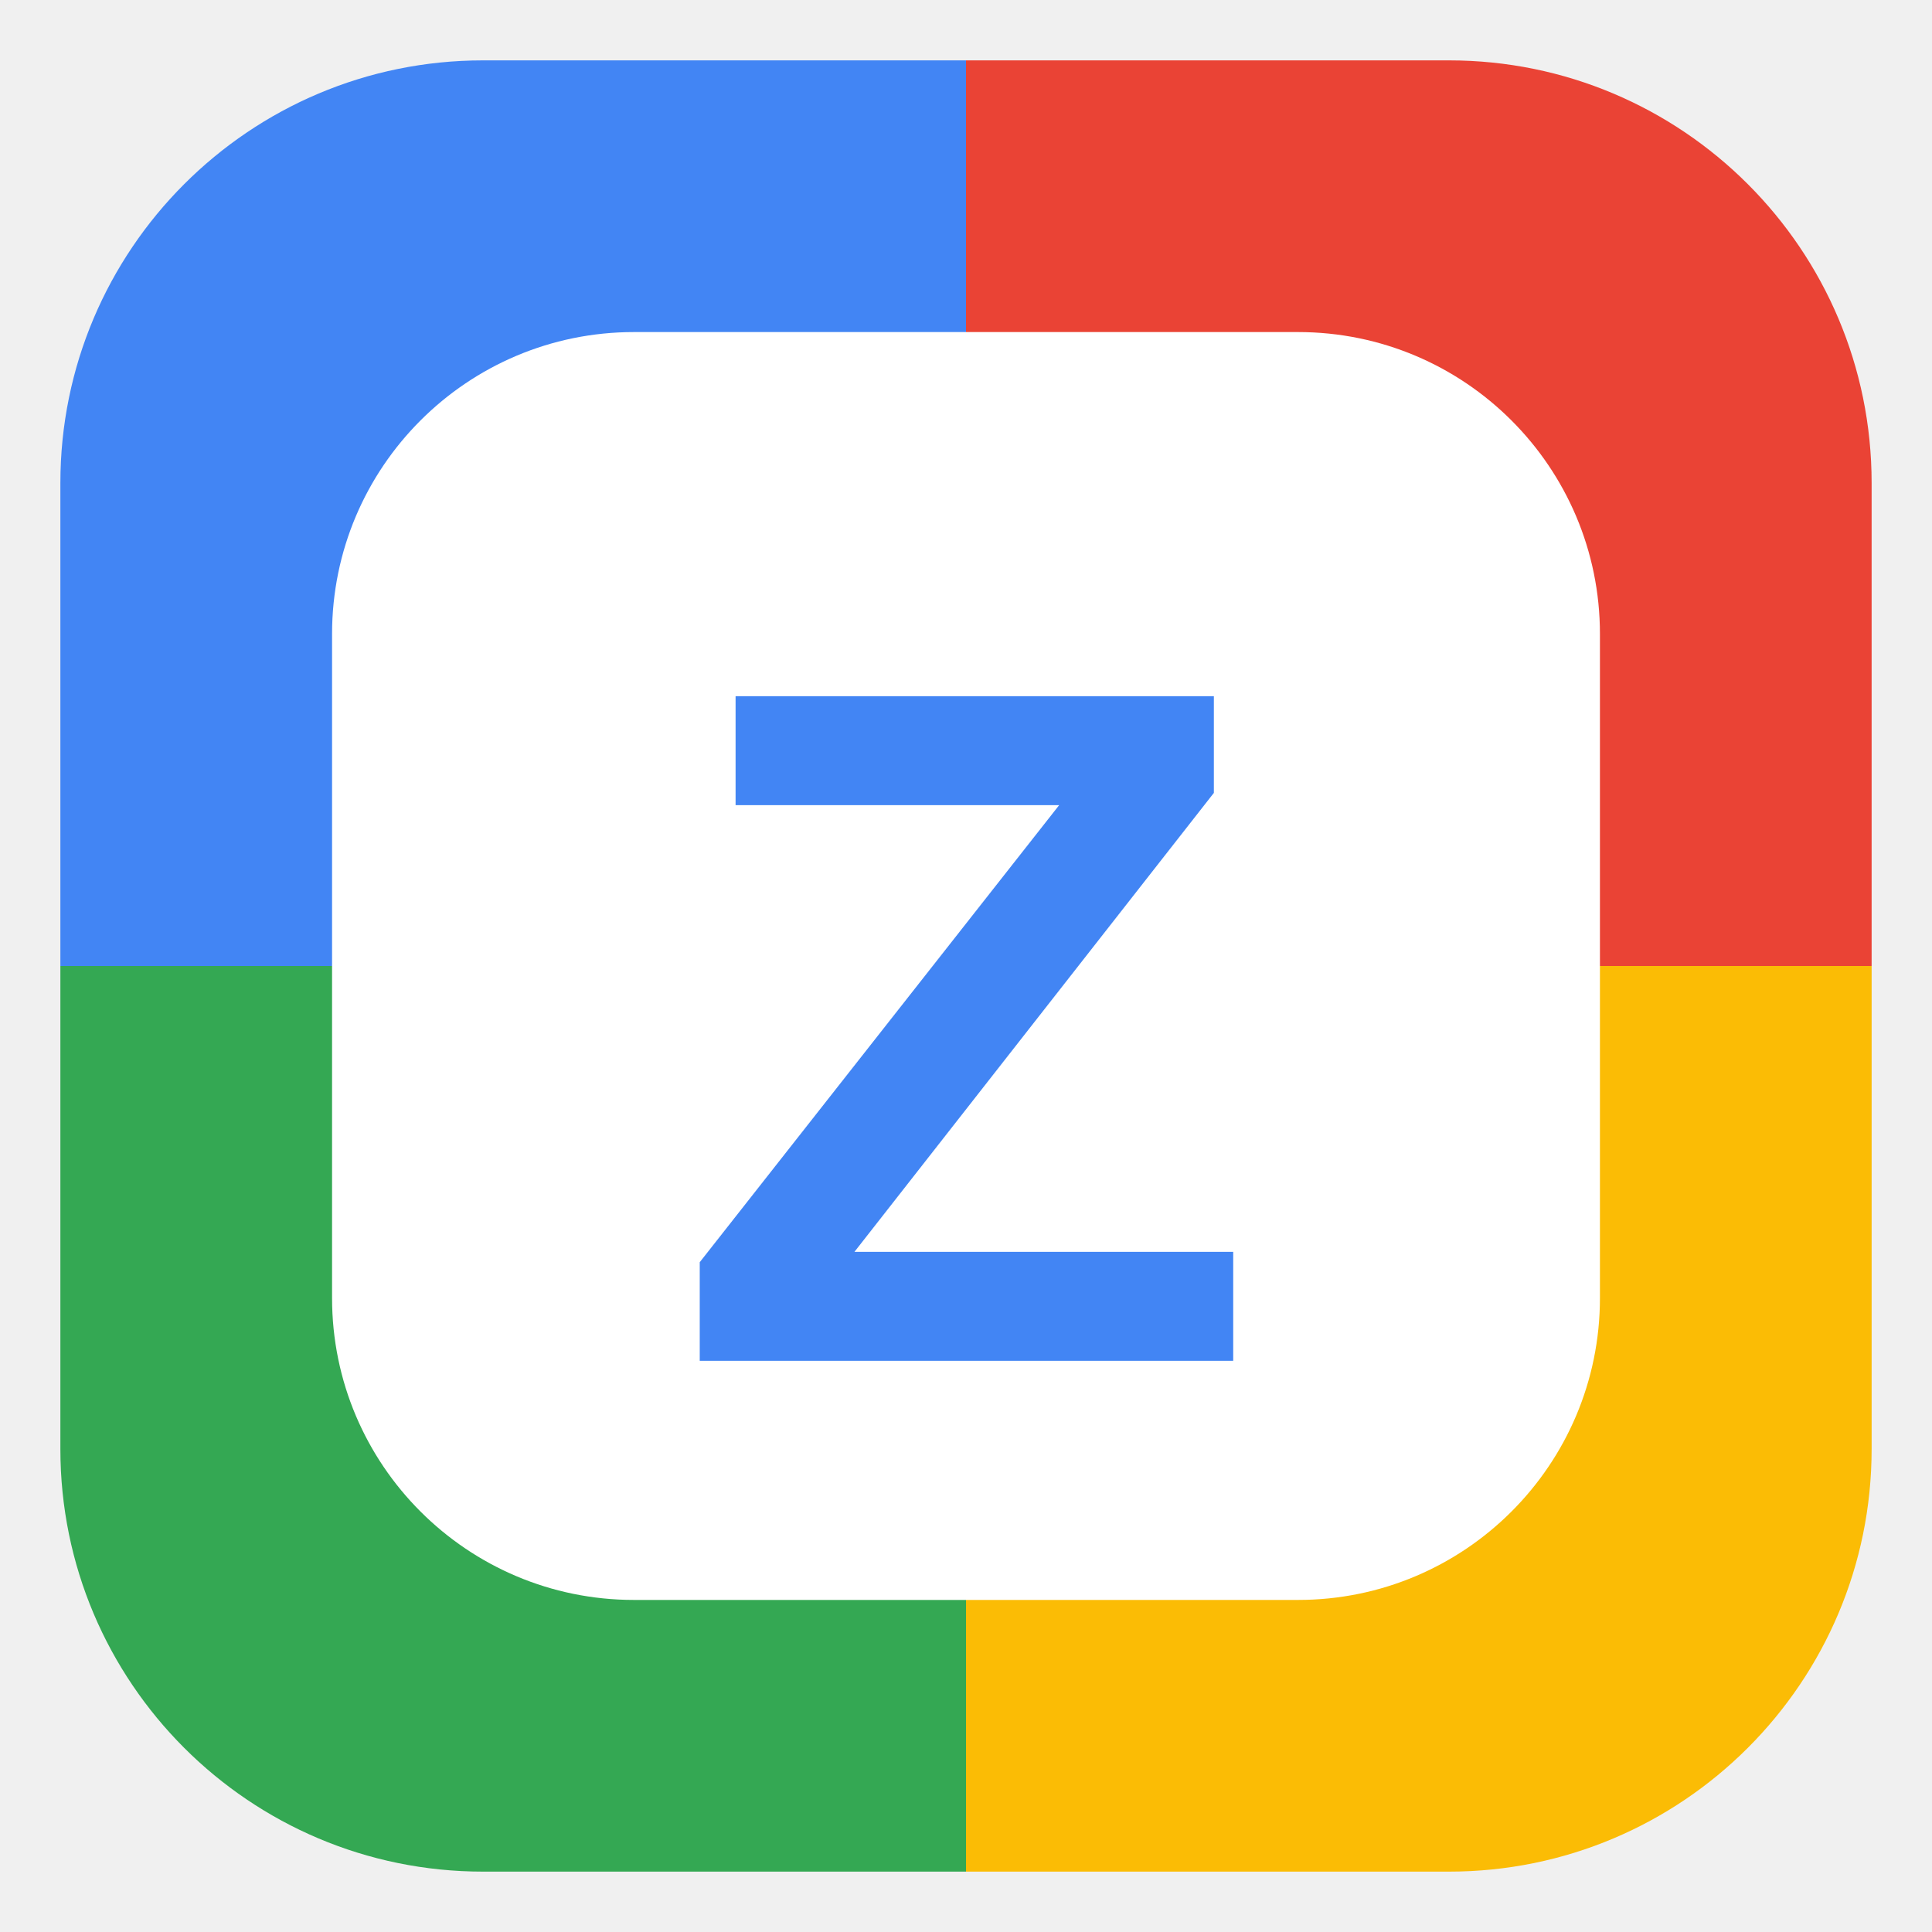
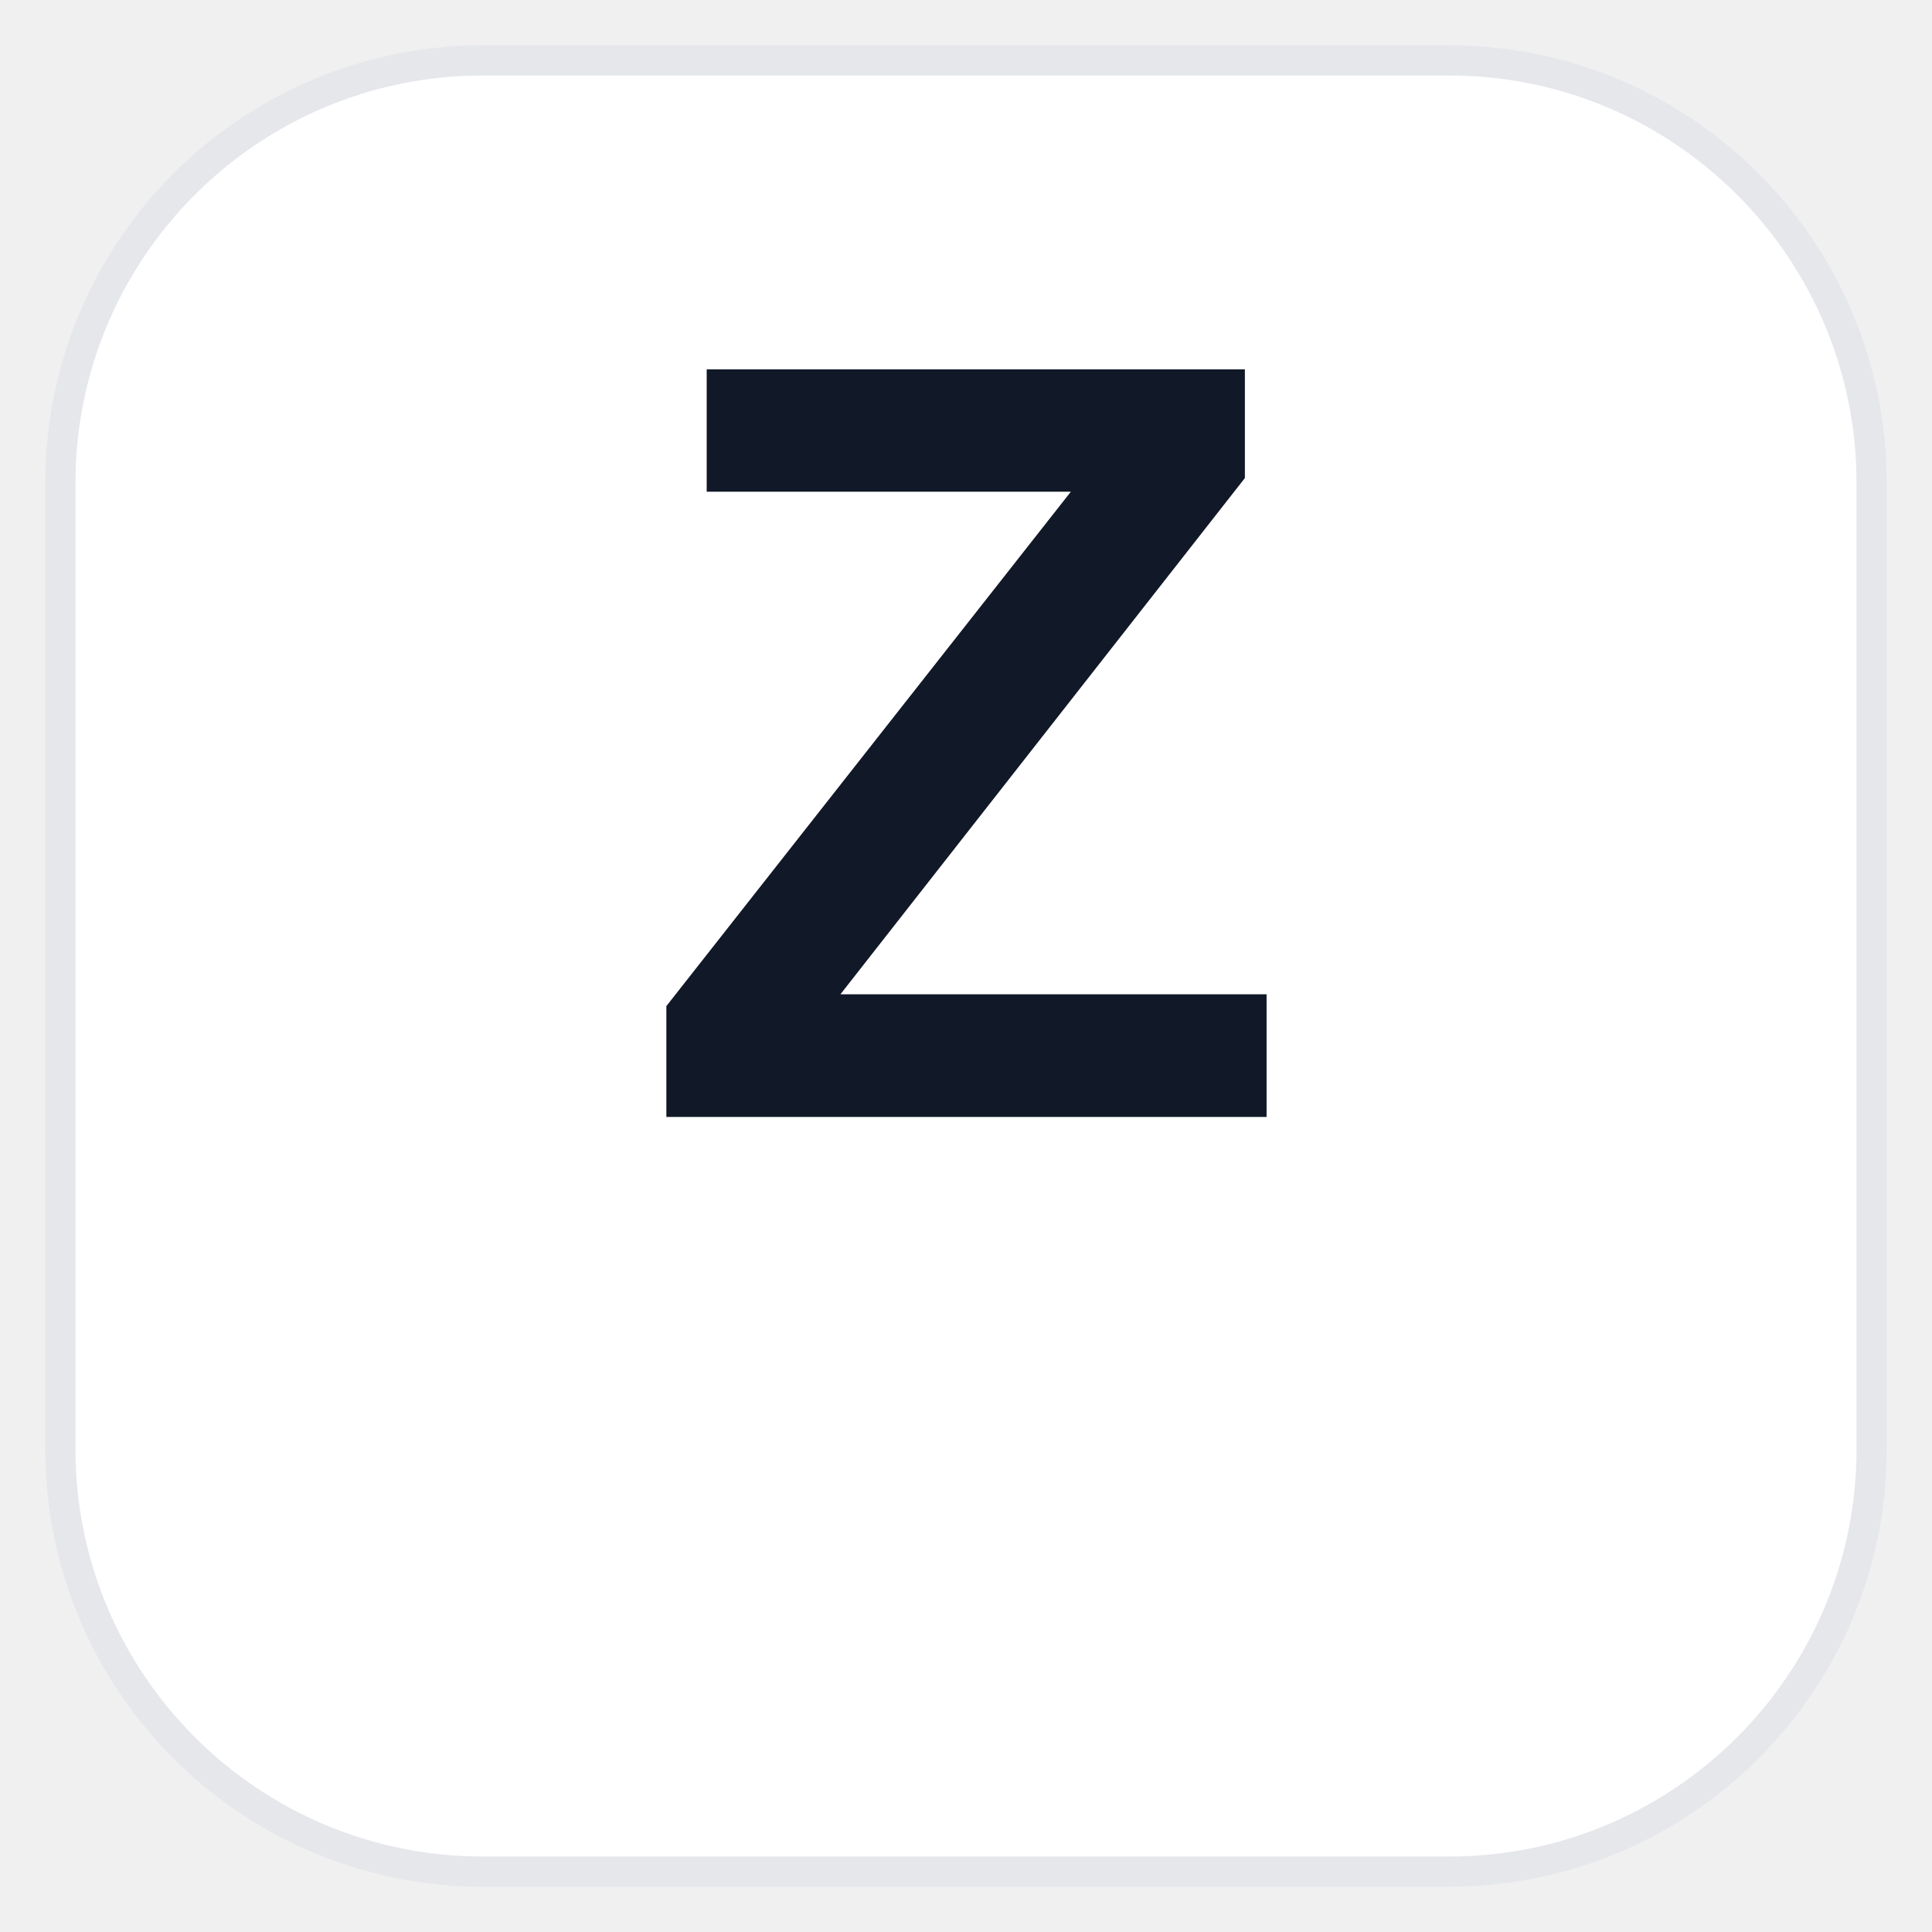
<svg xmlns="http://www.w3.org/2000/svg" viewBox="0 0 128 128" role="img" aria-label="Zero Click Translate">
-   <defs>
-     <clipPath id="round">
-       <rect x="4" y="4" width="120" height="120" rx="28" />
-     </clipPath>
-   </defs>
-   <g clip-path="url(#round)">
-     <rect x="4" y="4" width="60" height="60" fill="#4285F4" />
-     <rect x="64" y="4" width="60" height="60" fill="#EA4335" />
-     <rect x="4" y="64" width="60" height="60" fill="#34A853" />
-     <rect x="64" y="64" width="60" height="60" fill="#FBBC05" />
-   </g>
-   <rect x="22" y="22" width="84" height="84" rx="20" fill="#FFFFFF" />
-   <text x="64" y="72" text-anchor="middle" dominant-baseline="middle" font-family="Segoe UI, Arial Black, Arial, sans-serif" font-size="64" font-weight="800" fill="#4285F4">Z</text>
+   <rect x="4" y="4" width="120" height="120" rx="28" fill="#FFFFFF" />
+   <rect x="4" y="4" width="120" height="120" rx="28" fill="none" stroke="#E5E7EB" stroke-width="2" />
+   <text x="64" y="74" text-anchor="middle" font-family="Segoe UI, Arial Black, Arial, sans-serif" font-size="72" font-weight="800" fill="#111827">Z</text>
</svg>
